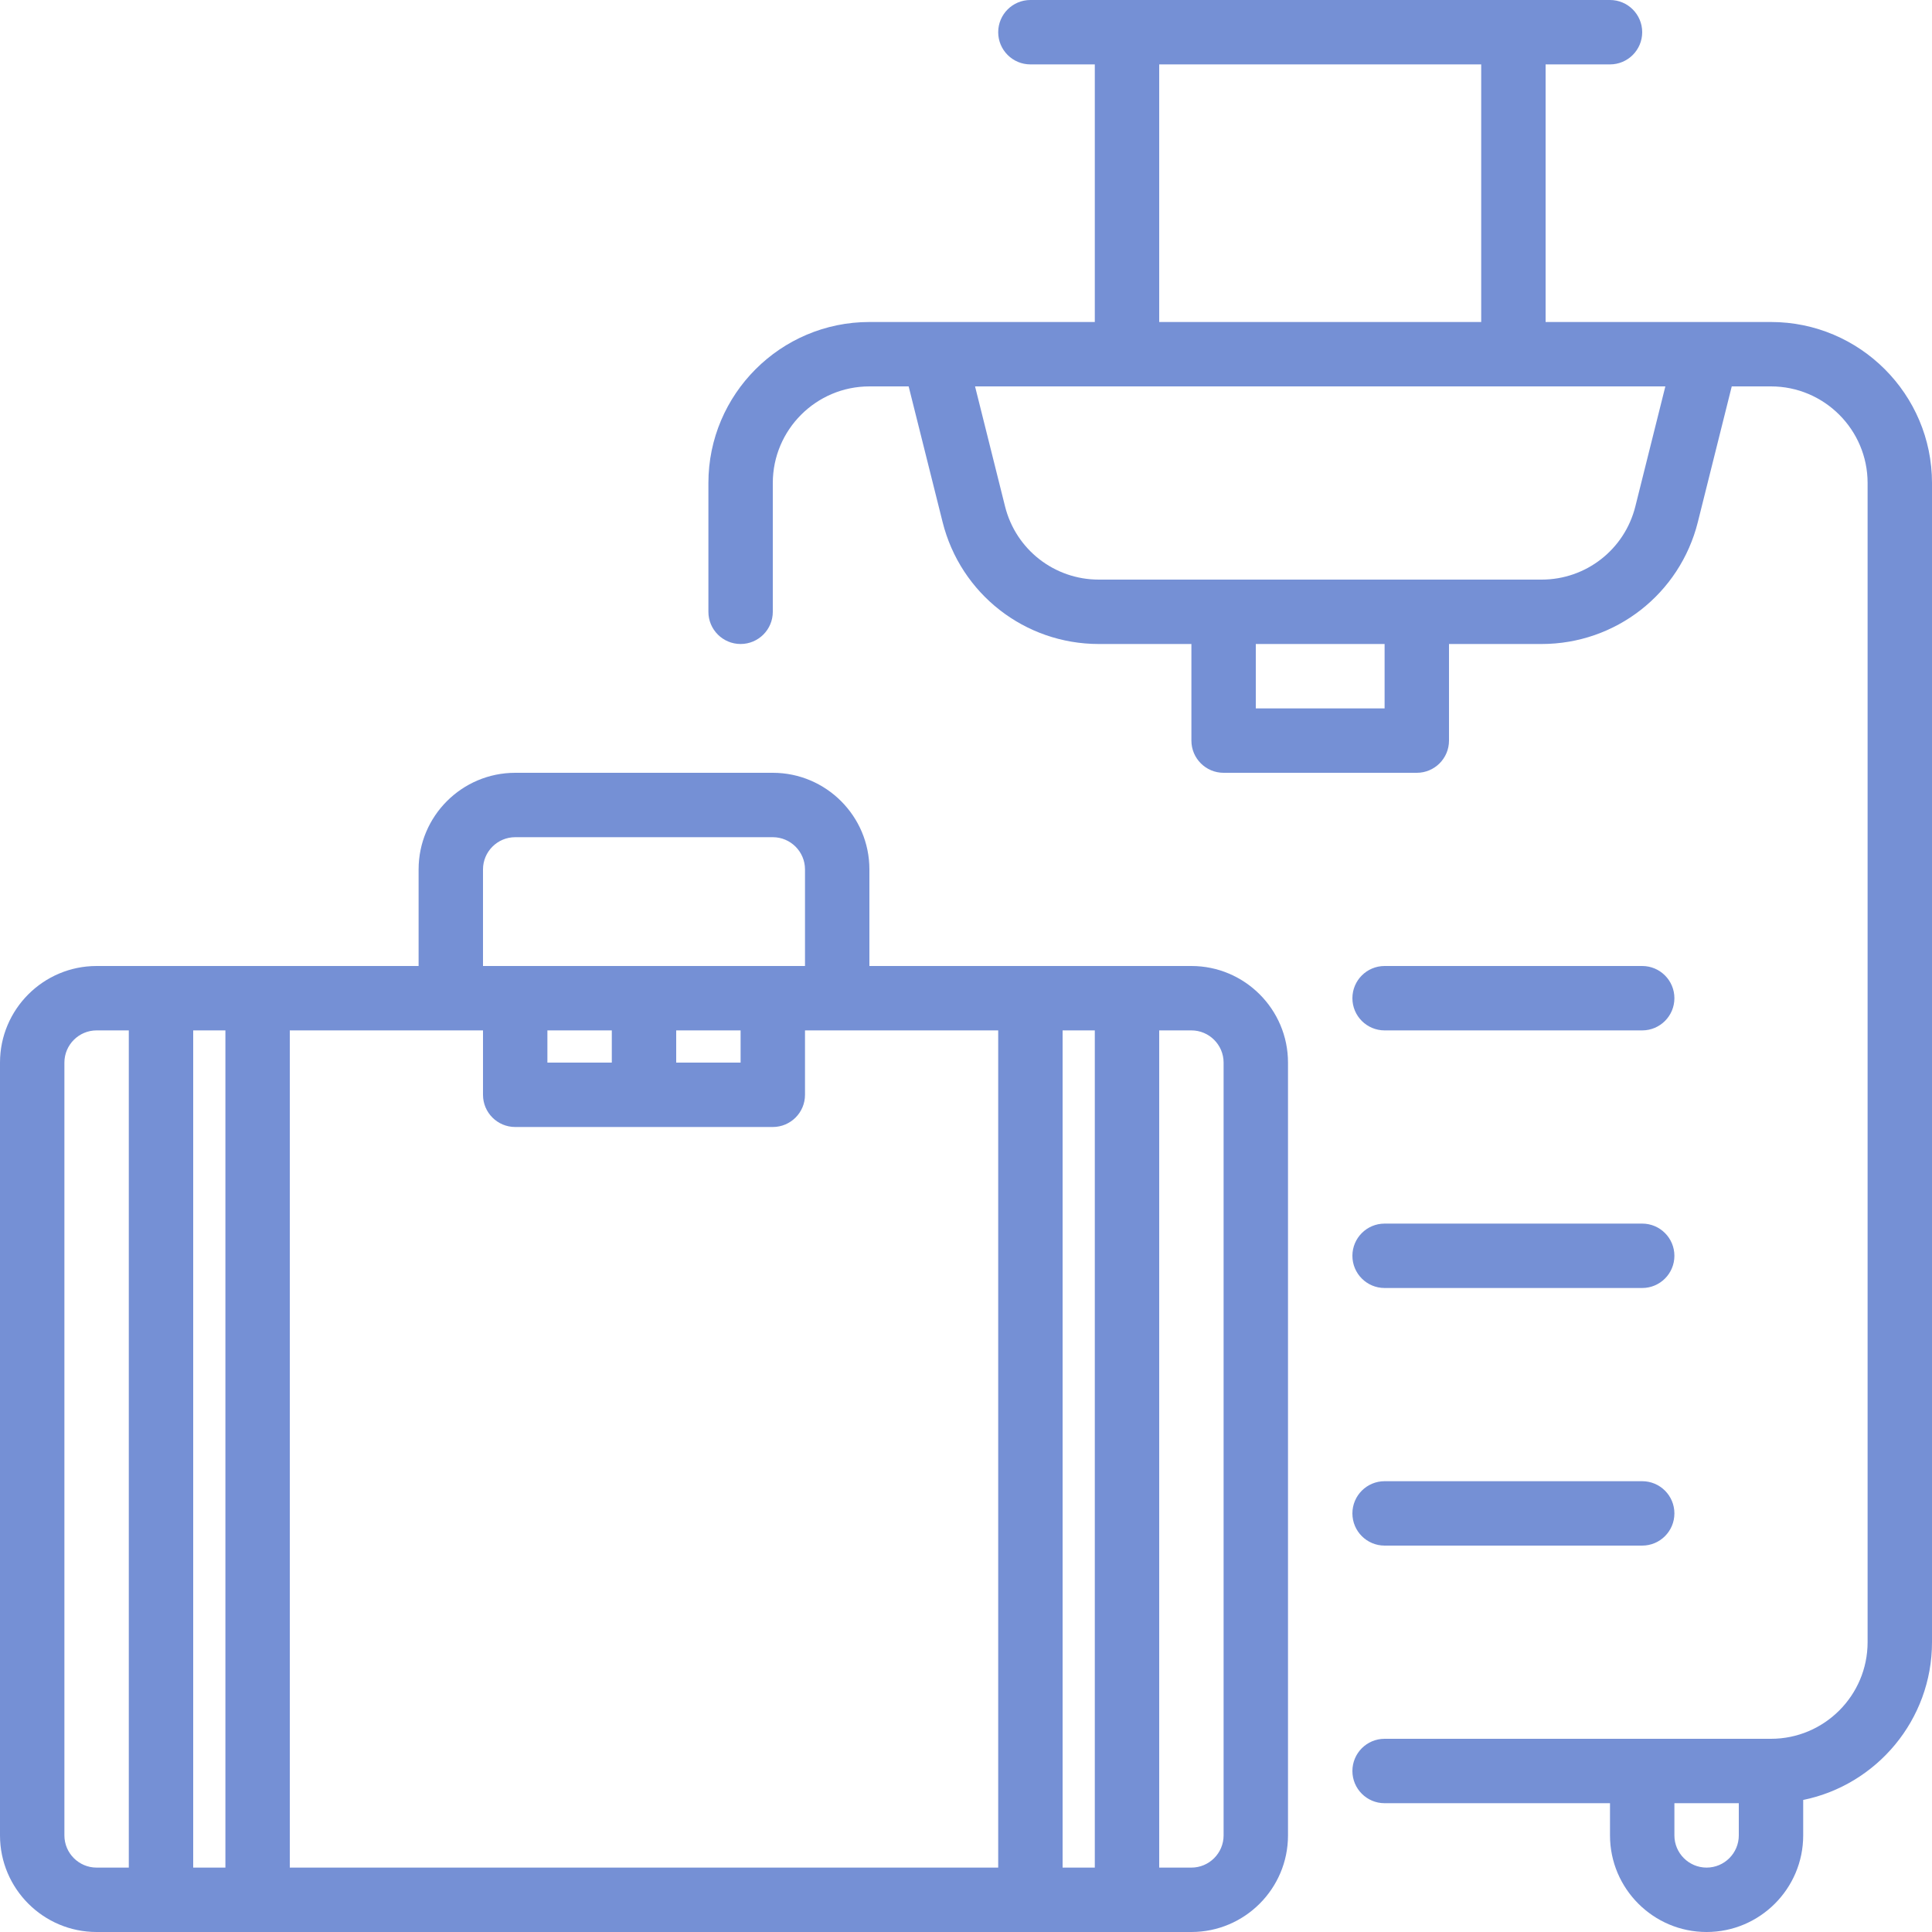
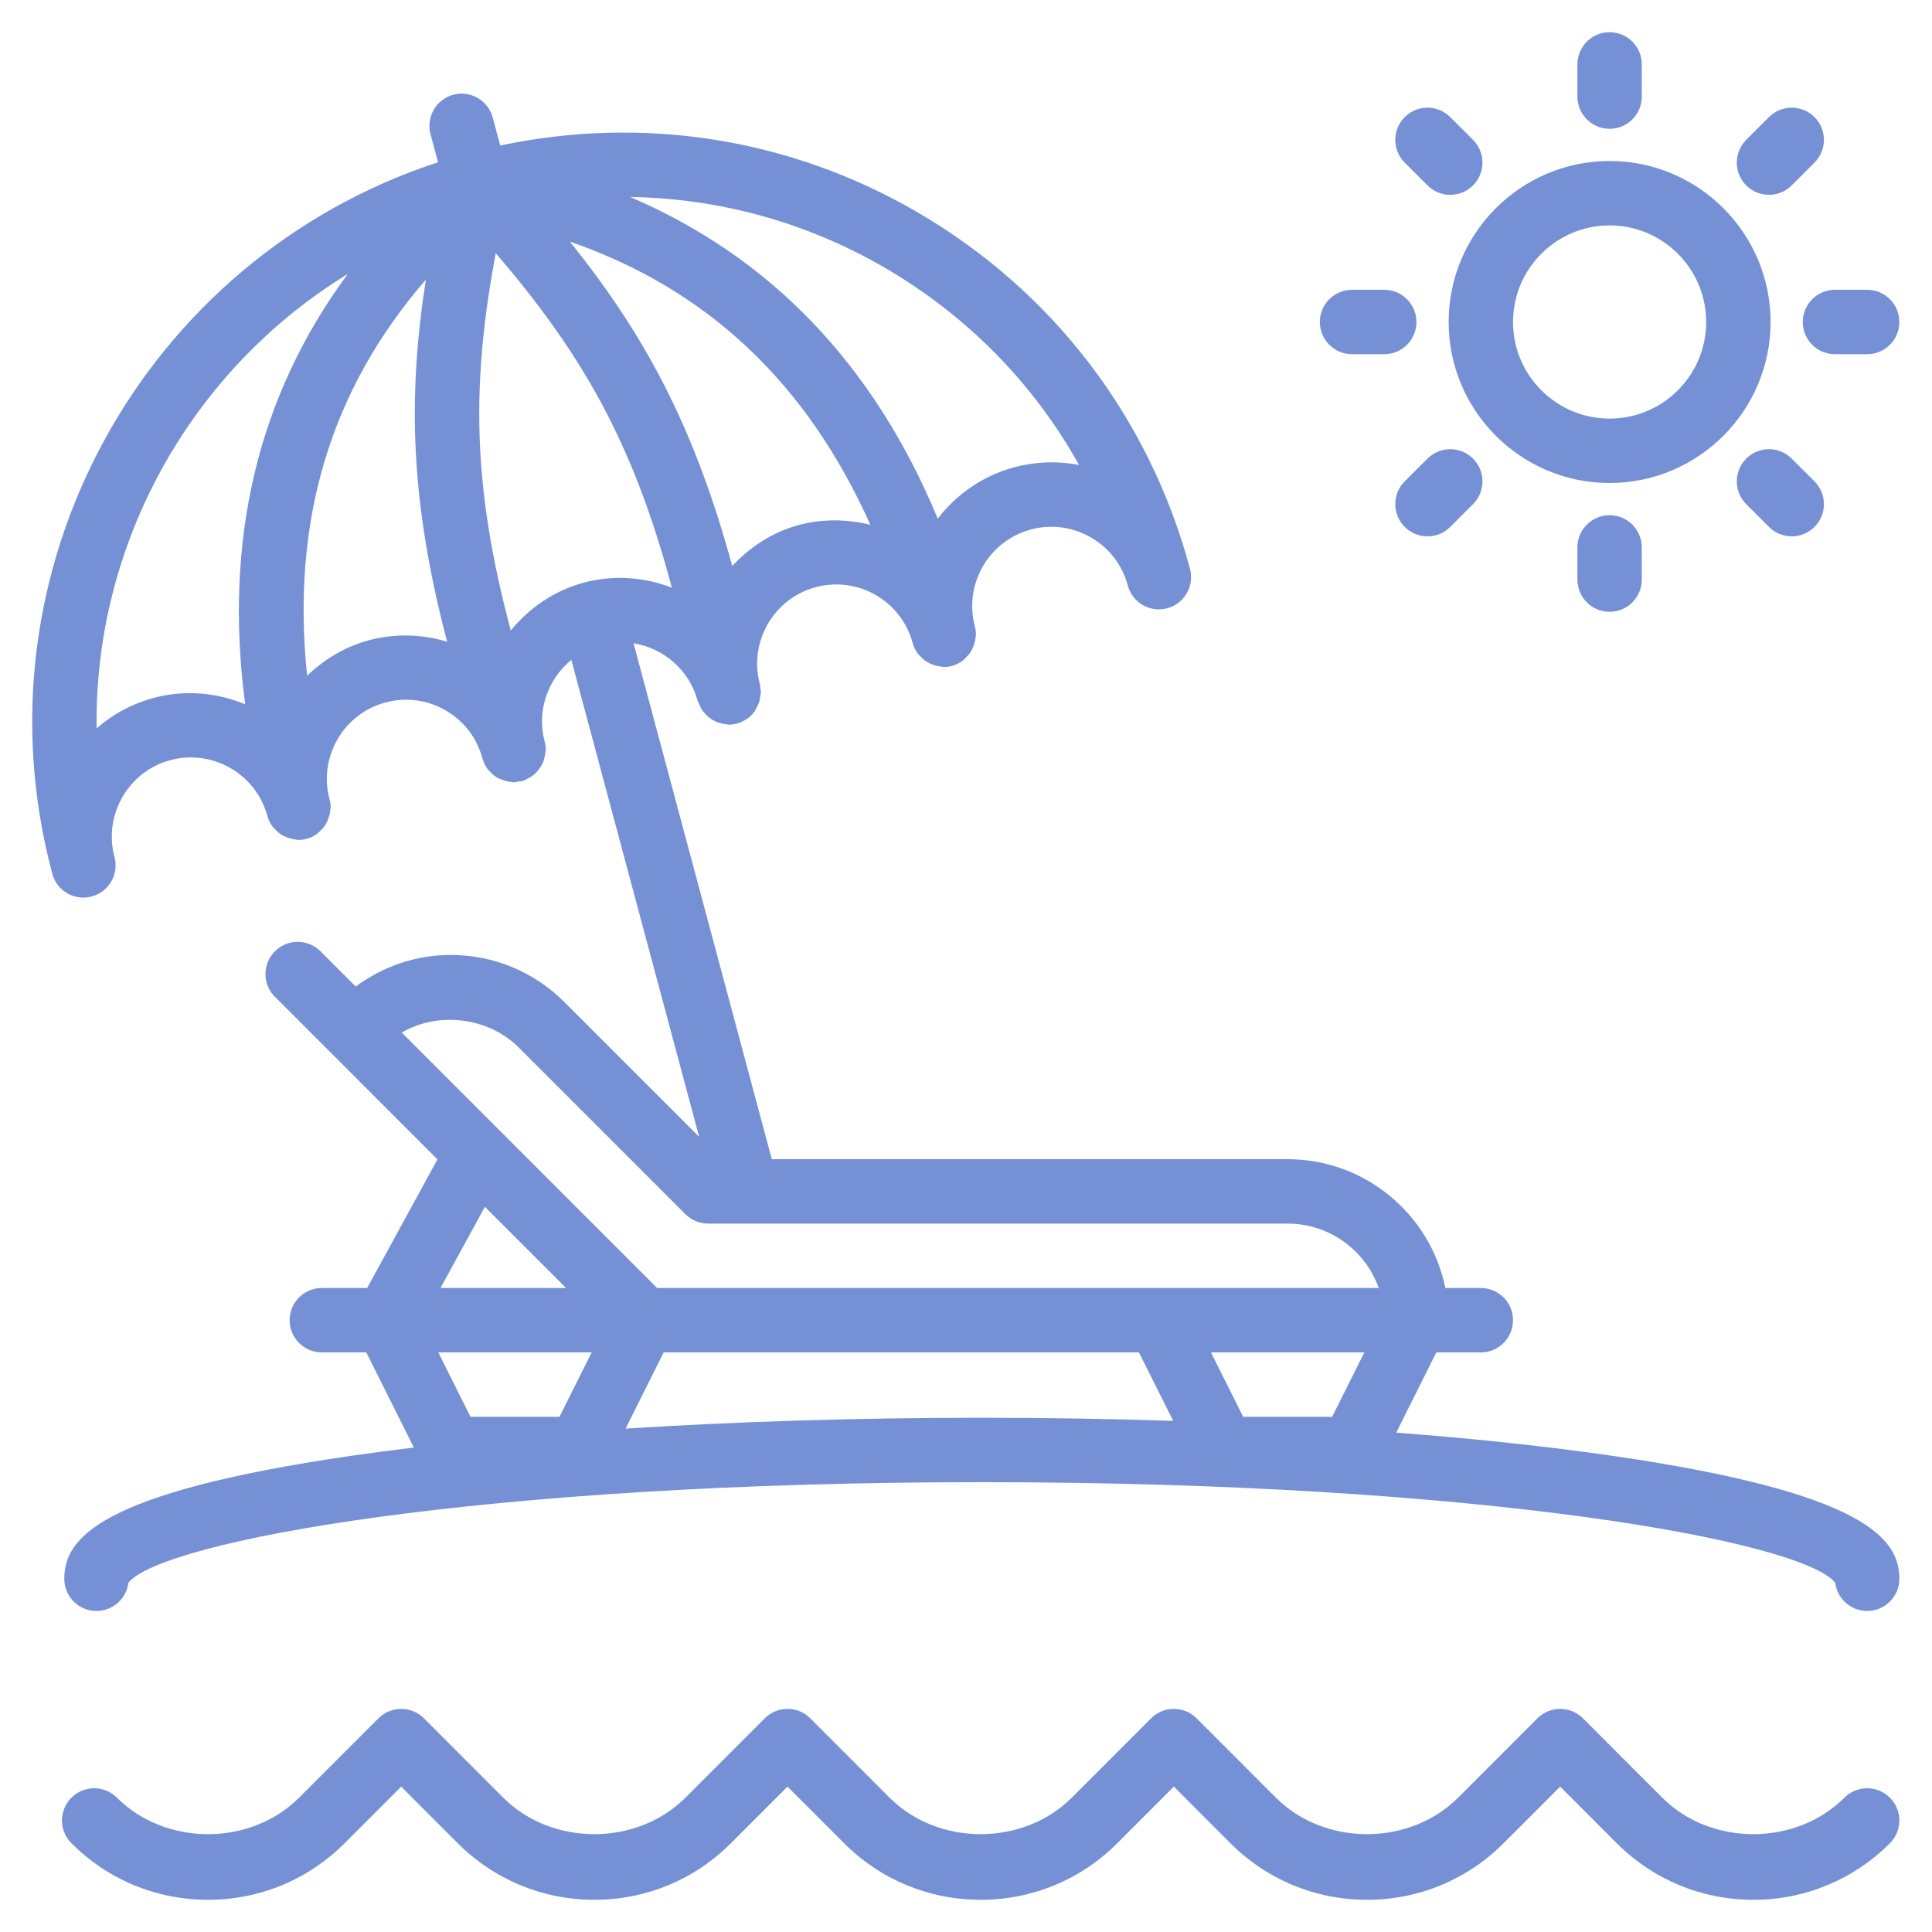
<svg xmlns="http://www.w3.org/2000/svg" width="60px" height="60px" viewBox="0 0 60 60" version="1.1">
  <defs />
-   <g id="landing-v4.3" stroke="none" stroke-width="1" fill="none" fill-rule="evenodd" transform="translate(-564, -1052)">
-     <g id="expertise" transform="translate(220, 927)" fill="#7590D5" fill-rule="nonzero">
-       <g id="solutions_travel" transform="translate(344, 125)">
-         <path d="M43,30 L51,30 C51.552,30 52,30.448 52,31 C52,31.552 51.552,32 51,32 L43,32 C42.448,32 42,31.552 42,31 C42,30.448 42.448,30 43,30 Z M43,46 L51,46 C51.552,46 52,46.448 52,47 C52,47.552 51.552,48 51,48 L43,48 C42.448,48 42,47.552 42,47 C42,46.448 42.448,46 43,46 Z M43,38 L51,38 C51.552,38 52,38.448 52,39 C52,39.552 51.552,40 51,40 L43,40 C42.448,40 42,39.552 42,39 C42,38.448 42.448,38 43,38 Z M56,55.899 L56,57 C56,58.654 54.654,60 53,60 C51.346,60 50,58.654 50,57 L50,56 L42.999,56 C42.447,56 42,55.552 42,55 C42,54.448 42.447,54 42.999,54 L55,54 C56.654,54 58,52.654 58,51 L58,15 C58,13.346 56.654,12 55,12 L53.781,12 L52.728,16.213 C52.17,18.442 50.176,20 47.877,20 L45,20 L45,23 C45,23.552 44.552,24 44,24 L38,24 C37.448,24 37,23.552 37,23 L37,20 L34.123,20 C31.824,20 29.83,18.442 29.273,16.212 L28.219,12 L27,12 C25.346,12 24,13.346 24,15 L24,19 C24,19.552 23.552,20 23,20 C22.448,20 22,19.552 22,19 L22,15 C22,12.243 24.243,10 27,10 L29,10 L34,10 L34,2 L32,2 C31.448,2 31,1.552 31,1 C31,0.448 31.448,0 32,0 L50,0 C50.552,0 51,0.448 51,1 C51,1.552 50.552,2 50,2 L48,2 L48,10 L53,10 L55,10 C57.757,10 60,12.243 60,15 L60,51 C60,53.414 58.279,55.434 56,55.899 Z M52,57 C52,57.551 52.449,58 53,58 C53.551,58 54,57.551 54,57 L54,56 L52,56 L52,57 Z M39,22 L43,22 L43,20 L39,20 L39,22 Z M46,2 L36,2 L36,10 L46,10 L46,2 Z M30.281,12 L31.213,15.728 C31.547,17.065 32.744,18 34.123,18 L38,18 L44,18 L47.877,18 C49.256,18 50.453,17.065 50.787,15.728 L51.719,12 L30.281,12 Z M27,27 L27,30 L37,30 C38.654,30 40,31.346 40,33 L40,57 C40,58.654 38.654,60 37,60 L3,60 C1.346,60 0,58.654 0,57 L0,33 C0,31.346 1.346,30 3,30 L13,30 L13,27 C13,25.346 14.346,24 16,24 L24,24 C25.654,24 27,25.346 27,27 Z M36,58 L37,58 C37.551,58 38,57.551 38,57 L38,33 C38,32.449 37.551,32 37,32 L36,32 L36,58 Z M33,58 L34,58 L34,32 L33,32 L33,58 Z M4,32 L3,32 C2.449,32 2,32.449 2,33 L2,57 C2,57.551 2.449,58 3,58 L4,58 L4,32 Z M7,32 L6,32 L6,58 L7,58 L7,32 Z M9,32 L9,58 L31,58 L31,32 L25,32 L25,34 C25,34.552 24.552,35 24,35 L16,35 C15.448,35 15,34.552 15,34 L15,32 L9,32 Z M23,33 L23,32 L21,32 L21,33 L23,33 Z M19,33 L19,32 L17,32 L17,33 L19,33 Z M15,27 L15,30 L16,30 L24,30 L25,30 L25,27 C25,26.449 24.551,26 24,26 L16,26 C15.449,26 15,26.449 15,27 Z" id="Shape" />
+   <g id="icons" stroke="none" stroke-width="1" fill="none" fill-rule="evenodd">
+     <g id="icons-copy-3" transform="translate(-114, -32)">
+       <g id="travel_and_hospitality" transform="translate(114, 32)">
+         <rect id="Rectangle" x="0" y="0" width="60" height="60" />
+         <path d="M57.986,11 L56.986,11 C56.434,11 55.987,10.552 55.987,10 C55.987,9.448 56.434,9 56.986,9 L57.986,9 C58.539,9 58.986,9.448 58.986,10 C58.986,10.552 58.539,11 57.986,11 Z M55.644,5.757 C55.449,5.953 55.193,6.05 54.937,6.05 C54.681,6.05 54.425,5.953 54.23,5.757 C53.84,5.367 53.84,4.734 54.23,4.343 L54.937,3.636 C55.328,3.246 55.96,3.246 56.351,3.636 C56.741,4.027 56.741,4.66 56.351,5.05 L55.644,5.757 Z M49.988,15 C47.231,15 44.989,12.757 44.989,10 C44.989,7.243 47.231,5 49.988,5 C52.744,5 54.987,7.243 54.987,10 C54.987,12.757 52.744,15 49.988,15 Z M49.988,7 C48.334,7 46.988,8.346 46.988,10 C46.988,11.654 48.334,13 49.988,13 C51.642,13 52.987,11.654 52.987,10 C52.987,8.346 51.642,7 49.988,7 Z M49.988,4 C49.435,4 48.988,3.552 48.988,3 L48.988,2 C48.988,1.448 49.435,1 49.988,1 C50.54,1 50.987,1.448 50.987,2 L50.987,3 C50.987,3.552 50.54,4 49.988,4 Z M45.039,6.05 C44.783,6.05 44.528,5.953 44.333,5.758 L43.624,5.051 C43.234,4.661 43.234,4.027 43.624,3.637 C44.014,3.245 44.648,3.246 45.038,3.636 L45.746,4.343 C46.137,4.733 46.137,5.366 45.747,5.757 C45.552,5.953 45.295,6.05 45.039,6.05 Z M43.989,10 C43.989,10.552 43.542,11 42.989,11 L41.989,11 C41.437,11 40.989,10.552 40.989,10 C40.989,9.448 41.437,9 41.989,9 L42.989,9 C43.542,9 43.989,9.448 43.989,10 Z M45.038,16.364 C44.843,16.559 44.587,16.657 44.332,16.657 C44.076,16.657 43.819,16.559 43.624,16.363 C43.234,15.973 43.234,15.339 43.624,14.949 L44.333,14.242 C44.723,13.853 45.357,13.852 45.747,14.243 C46.137,14.634 46.137,15.267 45.746,15.657 L45.038,16.364 Z M48.988,18 L48.988,17 C48.988,16.448 49.435,16 49.988,16 C50.54,16 50.987,16.448 50.987,17 L50.987,18 C50.987,18.552 50.54,19 49.988,19 C49.435,19 48.988,18.552 48.988,18 Z M54.937,16.364 L54.23,15.657 C53.84,15.266 53.84,14.633 54.23,14.243 C54.621,13.852 55.253,13.852 55.644,14.243 L56.351,14.95 C56.741,15.34 56.741,15.973 56.351,16.364 C56.155,16.559 55.9,16.657 55.644,16.657 C55.388,16.657 55.132,16.559 54.937,16.364 Z M39.99,36 C42.403,36 44.423,37.721 44.887,40 L45.988,40 C46.541,40 46.988,40.448 46.988,41 C46.988,41.552 46.541,42 45.988,42 L44.607,42 L43.361,44.492 C45.803,44.679 48.068,44.92 50.077,45.212 C57.928,46.354 58.986,47.783 58.986,49.03 C58.986,49.582 58.539,50.03 57.986,50.03 C57.476,50.03 57.054,49.646 56.994,49.152 C55.949,47.86 46.05,46.03 30.491,46.03 C14.933,46.03 5.034,47.86 3.988,49.152 C3.928,49.646 3.507,50.03 2.996,50.03 C2.444,50.03 1.996,49.582 1.996,49.03 C1.996,47.783 3.055,46.354 10.905,45.212 C11.53,45.121 12.182,45.036 12.853,44.955 L11.376,42 L9.995,42 C9.442,42 8.995,41.552 8.995,41 C8.995,40.448 9.442,40 9.995,40 L11.402,40 L13.586,36.006 L10.288,32.707 L8.538,30.957 C8.147,30.566 8.147,29.934 8.538,29.543 C8.929,29.152 9.561,29.152 9.952,29.543 L11.047,30.638 C11.898,30.011 12.915,29.657 13.994,29.657 C15.33,29.657 16.585,30.177 17.529,31.122 L21.713,35.306 L17.744,20.494 C17.016,21.088 16.657,22.072 16.916,23.036 C16.939,23.123 16.95,23.21 16.95,23.295 C16.95,23.308 16.944,23.32 16.943,23.334 C16.942,23.374 16.931,23.411 16.924,23.45 C16.911,23.53 16.894,23.606 16.863,23.68 C16.845,23.721 16.824,23.758 16.801,23.796 C16.762,23.862 16.718,23.921 16.665,23.976 C16.634,24.009 16.604,24.04 16.569,24.068 C16.505,24.12 16.433,24.159 16.355,24.193 C16.327,24.207 16.306,24.23 16.275,24.241 C16.263,24.245 16.251,24.243 16.239,24.247 C16.228,24.25 16.22,24.258 16.208,24.261 C16.18,24.268 16.152,24.261 16.123,24.266 C16.065,24.277 16.007,24.295 15.95,24.295 C15.922,24.295 15.896,24.285 15.868,24.283 C15.827,24.279 15.788,24.272 15.747,24.264 C15.669,24.247 15.595,24.221 15.523,24.187 C15.488,24.17 15.453,24.157 15.421,24.136 C15.335,24.082 15.258,24.015 15.191,23.936 C15.181,23.924 15.168,23.917 15.158,23.904 C15.094,23.82 15.041,23.726 15.005,23.62 C14.995,23.592 14.988,23.567 14.978,23.539 C14.806,22.911 14.402,22.387 13.839,22.061 C13.27,21.732 12.609,21.645 11.974,21.815 C11.339,21.985 10.809,22.392 10.481,22.961 C10.153,23.529 10.065,24.192 10.235,24.826 C10.258,24.913 10.269,24.999 10.269,25.085 C10.269,25.113 10.258,25.138 10.256,25.165 C10.252,25.21 10.244,25.251 10.235,25.294 C10.218,25.371 10.193,25.443 10.16,25.514 C10.141,25.552 10.124,25.589 10.101,25.624 C10.056,25.694 10.001,25.753 9.939,25.81 C9.912,25.836 9.89,25.864 9.859,25.886 C9.761,25.958 9.653,26.017 9.528,26.051 C9.441,26.074 9.354,26.085 9.268,26.085 C9.241,26.085 9.217,26.075 9.19,26.072 C9.145,26.069 9.103,26.06 9.059,26.051 C8.983,26.034 8.912,26.01 8.842,25.976 C8.803,25.958 8.767,25.94 8.73,25.917 C8.661,25.872 8.601,25.816 8.544,25.755 C8.519,25.728 8.491,25.706 8.468,25.675 C8.396,25.577 8.337,25.468 8.304,25.344 C7.953,24.035 6.601,23.258 5.293,23.606 C3.984,23.956 3.205,25.307 3.556,26.617 C3.698,27.15 3.382,27.699 2.849,27.841 C2.762,27.865 2.675,27.875 2.589,27.876 C2.148,27.876 1.743,27.581 1.624,27.134 C-0.898,17.718 4.449,8.035 13.604,5.039 L13.37,4.167 C13.228,3.633 13.544,3.085 14.077,2.942 C14.609,2.799 15.158,3.116 15.302,3.649 L15.535,4.519 C19.952,3.586 24.494,4.283 28.435,6.558 C32.663,9 35.688,12.941 36.954,17.656 C36.954,17.659 36.955,17.663 36.956,17.665 C37.098,18.199 36.782,18.748 36.249,18.89 C35.715,19.034 35.167,18.717 35.025,18.183 C35.024,18.182 35.024,18.18 35.024,18.179 C34.853,17.546 34.447,17.018 33.879,16.69 C33.311,16.363 32.652,16.274 32.014,16.444 C30.705,16.795 29.925,18.146 30.276,19.456 C30.299,19.542 30.31,19.629 30.31,19.714 C30.31,19.742 30.299,19.767 30.297,19.794 C30.293,19.839 30.285,19.881 30.275,19.925 C30.258,20.001 30.234,20.072 30.2,20.142 C30.182,20.181 30.164,20.218 30.141,20.254 C30.096,20.323 30.041,20.382 29.98,20.439 C29.953,20.465 29.93,20.493 29.899,20.516 C29.802,20.588 29.693,20.647 29.568,20.68 C29.481,20.704 29.395,20.715 29.309,20.715 C29.282,20.715 29.258,20.704 29.231,20.702 C29.185,20.698 29.143,20.69 29.098,20.68 C29.023,20.663 28.953,20.639 28.884,20.606 C28.844,20.587 28.807,20.57 28.77,20.546 C28.701,20.501 28.642,20.446 28.586,20.386 C28.56,20.358 28.531,20.335 28.508,20.304 C28.436,20.206 28.377,20.098 28.344,19.973 C28.174,19.339 27.767,18.809 27.199,18.48 C26.63,18.152 25.967,18.066 25.334,18.235 C24.031,18.584 23.256,19.922 23.593,21.226 C23.599,21.257 23.605,21.282 23.611,21.313 C23.615,21.33 23.609,21.345 23.611,21.361 C23.618,21.409 23.63,21.457 23.63,21.505 C23.63,21.549 23.615,21.589 23.609,21.631 C23.604,21.675 23.599,21.717 23.588,21.759 C23.567,21.84 23.532,21.914 23.492,21.987 C23.474,22.018 23.463,22.052 23.442,22.081 C23.373,22.178 23.291,22.265 23.19,22.333 C23.183,22.338 23.173,22.34 23.165,22.345 C23.081,22.398 22.99,22.444 22.889,22.471 C22.877,22.474 22.866,22.47 22.854,22.473 C22.842,22.476 22.834,22.484 22.822,22.486 C22.757,22.499 22.693,22.505 22.629,22.505 C22.605,22.505 22.583,22.494 22.559,22.493 C22.504,22.489 22.452,22.478 22.399,22.465 C22.333,22.449 22.271,22.428 22.21,22.399 C22.161,22.377 22.117,22.352 22.073,22.322 C22.015,22.282 21.964,22.236 21.915,22.185 C21.881,22.148 21.847,22.114 21.818,22.073 C21.772,22.008 21.741,21.935 21.712,21.859 C21.699,21.825 21.674,21.799 21.665,21.764 C21.406,20.799 20.602,20.127 19.675,19.977 L23.969,36 L39.99,36 Z M3,22.62 C3.497,22.186 4.098,21.856 4.776,21.674 C5.73,21.418 6.715,21.502 7.614,21.872 C6.941,16.764 8.006,12.292 10.8,8.509 C5.925,11.494 2.924,16.877 3,22.62 Z M13.225,8.686 C10.248,12.121 9.041,16.192 9.537,20.986 C10.073,20.471 10.719,20.081 11.456,19.884 C12.268,19.667 13.102,19.693 13.886,19.929 C12.741,15.57 12.658,12.34 13.225,8.686 Z M29.123,16.108 C29.7,15.356 30.513,14.776 31.497,14.513 C32.165,14.334 32.851,14.311 33.512,14.442 C32.097,11.902 30.018,9.782 27.435,8.29 C25.001,6.885 22.306,6.161 19.571,6.117 C23.929,7.987 27.136,11.316 29.123,16.108 Z M22.74,17.577 C23.29,16.989 23.984,16.526 24.816,16.303 C25.553,16.106 26.308,16.121 27.029,16.298 C25.063,11.906 21.985,8.989 17.696,7.502 C20.013,10.383 21.553,13.224 22.74,17.577 Z M20.865,18.25 C19.639,13.655 18.027,10.938 15.395,7.859 C14.657,11.831 14.639,15.008 15.863,19.58 C16.433,18.885 17.203,18.344 18.136,18.093 C19.075,17.842 20.02,17.928 20.865,18.25 Z M38.608,44 L41.371,44 L42.371,42 L37.608,42 L38.608,44 Z M30.491,44.03 C32.516,44.03 34.502,44.064 36.435,44.126 L35.372,42 L20.611,42 L19.428,44.367 C22.876,44.148 26.62,44.03 30.491,44.03 Z M14.612,44 L17.375,44 L18.375,42 L13.612,42 L14.612,44 Z M17.58,40 L15.059,37.479 L13.681,40 L17.58,40 Z M23.201,38.001 C23.2,38.001 23.199,38 23.198,38 L21.993,38 C21.727,38 21.473,37.895 21.286,37.707 L16.115,32.536 C15.165,31.586 13.606,31.403 12.477,32.068 L20.407,40 L35.99,40 L42.818,40 C42.405,38.836 41.293,38 39.99,38 L23.204,38 C23.203,38 23.202,38.001 23.201,38.001 Z M3.632,55.829 C5.143,57.339 7.777,57.339 9.288,55.829 L11.752,53.364 C11.94,53.176 12.194,53.071 12.459,53.071 C12.725,53.071 12.979,53.176 13.166,53.364 L15.63,55.829 C17.141,57.339 19.774,57.339 21.286,55.829 L23.75,53.364 C23.938,53.176 24.192,53.071 24.457,53.071 C24.723,53.071 24.977,53.176 25.164,53.364 L27.627,55.829 C29.139,57.339 31.772,57.339 33.284,55.829 L35.748,53.364 C35.936,53.176 36.189,53.071 36.455,53.071 C36.721,53.071 36.974,53.176 37.162,53.364 L39.625,55.829 C41.137,57.339 43.77,57.339 45.282,55.829 L47.746,53.364 C47.933,53.176 48.187,53.071 48.453,53.071 C48.718,53.071 48.972,53.176 49.16,53.364 L51.623,55.829 C53.135,57.339 55.768,57.339 57.279,55.829 C57.67,55.438 58.303,55.438 58.693,55.829 C59.084,56.219 59.084,56.852 58.693,57.243 C57.56,58.376 56.054,59 54.452,59 C52.849,59 51.343,58.376 50.209,57.243 L48.453,55.485 L46.695,57.243 C45.563,58.376 44.056,59 42.454,59 C40.852,59 39.345,58.376 38.211,57.243 L36.455,55.485 L34.698,57.243 C33.565,58.376 32.058,59 30.456,59 C28.854,59 27.347,58.376 26.214,57.243 L24.457,55.485 L22.699,57.243 C21.567,58.376 20.06,59 18.458,59 C16.856,59 15.349,58.376 14.216,57.243 L12.459,55.485 L10.702,57.243 C9.569,58.376 8.063,59 6.46,59 C4.858,59 3.351,58.376 2.218,57.243 C1.827,56.853 1.827,56.219 2.218,55.829 C2.608,55.438 3.241,55.438 3.632,55.829 Z" id="Shape" fill="#7590D5" fill-rule="nonzero" />
      </g>
    </g>
  </g>
</svg>
